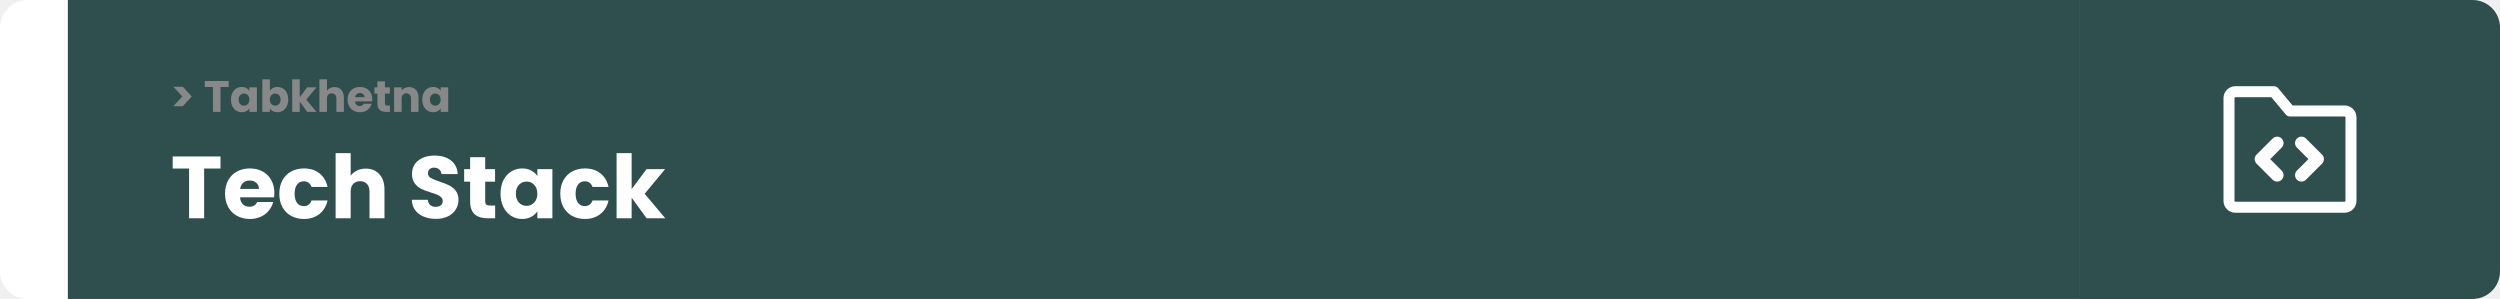
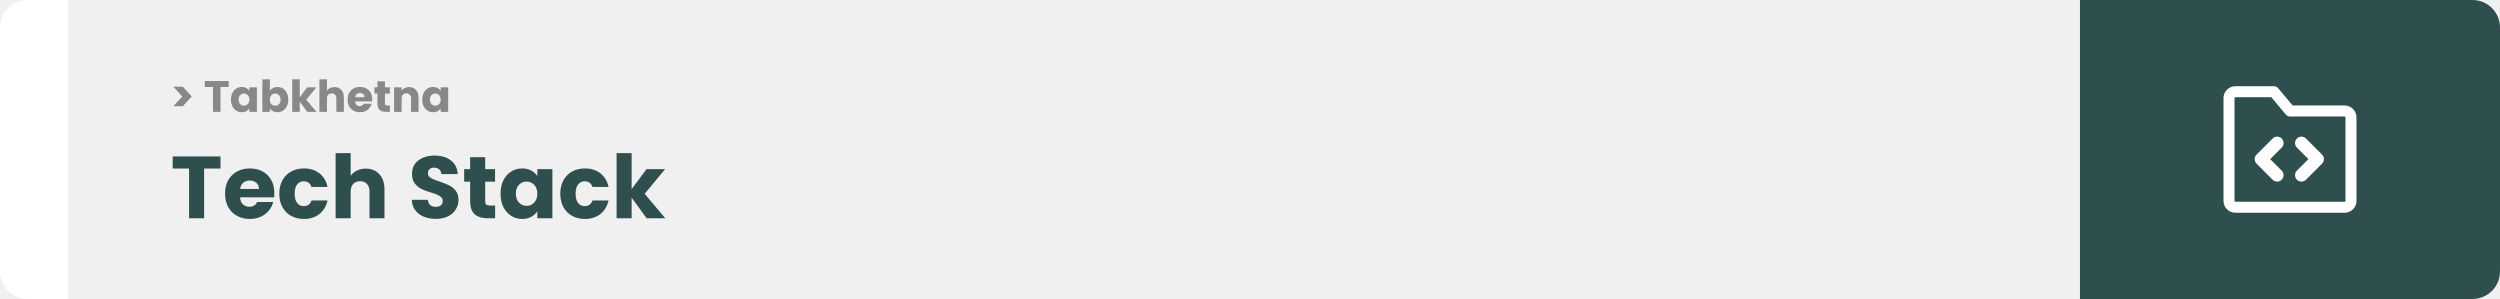
<svg xmlns="http://www.w3.org/2000/svg" width="1363" height="163" viewBox="0 0 1363 163" fill="none">
  <path d="M0 15C0 6.716 6.716 0 15 0H37V163H15C6.716 163 0 156.284 0 148V15Z" fill="white" />
-   <rect width="1097" height="163" transform="translate(37)" fill="#2F4F4F" />
+   <rect width="1097" height="163" transform="translate(37)" fill="#F0F0F0" />
  <path d="M94.512 47.296H99.672L104.544 52.6L99.672 57.904H94.512L99.408 52.6L94.512 47.296ZM124.678 44.152V47.44H120.214V61H116.11V47.44H111.646V44.152H124.678ZM125.922 54.28C125.922 52.904 126.178 51.696 126.69 50.656C127.218 49.616 127.93 48.816 128.826 48.256C129.722 47.696 130.722 47.416 131.826 47.416C132.77 47.416 133.594 47.608 134.298 47.992C135.018 48.376 135.57 48.88 135.954 49.504V47.608H140.058V61H135.954V59.104C135.554 59.728 134.994 60.232 134.274 60.616C133.57 61 132.746 61.192 131.802 61.192C130.714 61.192 129.722 60.912 128.826 60.352C127.93 59.776 127.218 58.968 126.69 57.928C126.178 56.872 125.922 55.656 125.922 54.28ZM135.954 54.304C135.954 53.28 135.666 52.472 135.09 51.88C134.53 51.288 133.842 50.992 133.026 50.992C132.21 50.992 131.514 51.288 130.938 51.88C130.378 52.456 130.098 53.256 130.098 54.28C130.098 55.304 130.378 56.12 130.938 56.728C131.514 57.32 132.21 57.616 133.026 57.616C133.842 57.616 134.53 57.32 135.09 56.728C135.666 56.136 135.954 55.328 135.954 54.304ZM147.131 49.504C147.515 48.88 148.067 48.376 148.787 47.992C149.507 47.608 150.331 47.416 151.259 47.416C152.363 47.416 153.363 47.696 154.259 48.256C155.155 48.816 155.859 49.616 156.371 50.656C156.899 51.696 157.163 52.904 157.163 54.28C157.163 55.656 156.899 56.872 156.371 57.928C155.859 58.968 155.155 59.776 154.259 60.352C153.363 60.912 152.363 61.192 151.259 61.192C150.315 61.192 149.491 61.008 148.787 60.64C148.083 60.256 147.531 59.752 147.131 59.128V61H143.027V43.24H147.131V49.504ZM152.987 54.28C152.987 53.256 152.699 52.456 152.123 51.88C151.563 51.288 150.867 50.992 150.035 50.992C149.219 50.992 148.523 51.288 147.947 51.88C147.387 52.472 147.107 53.28 147.107 54.304C147.107 55.328 147.387 56.136 147.947 56.728C148.523 57.32 149.219 57.616 150.035 57.616C150.851 57.616 151.547 57.32 152.123 56.728C152.699 56.12 152.987 55.304 152.987 54.28ZM167.5 61L163.42 55.384V61H159.316V43.24H163.42V53.056L167.476 47.608H172.54L166.972 54.328L172.588 61H167.5ZM182.384 47.464C183.92 47.464 185.152 47.976 186.08 49C187.008 50.008 187.472 51.4 187.472 53.176V61H183.392V53.728C183.392 52.832 183.16 52.136 182.696 51.64C182.232 51.144 181.608 50.896 180.824 50.896C180.04 50.896 179.416 51.144 178.952 51.64C178.488 52.136 178.256 52.832 178.256 53.728V61H174.152V43.24H178.256V49.408C178.672 48.816 179.24 48.344 179.96 47.992C180.68 47.64 181.488 47.464 182.384 47.464ZM202.948 54.088C202.948 54.472 202.924 54.872 202.876 55.288H193.588C193.652 56.12 193.916 56.76 194.38 57.208C194.86 57.64 195.444 57.856 196.132 57.856C197.156 57.856 197.868 57.424 198.268 56.56H202.636C202.412 57.44 202.004 58.232 201.412 58.936C200.836 59.64 200.108 60.192 199.228 60.592C198.348 60.992 197.364 61.192 196.276 61.192C194.964 61.192 193.796 60.912 192.772 60.352C191.748 59.792 190.948 58.992 190.372 57.952C189.796 56.912 189.508 55.696 189.508 54.304C189.508 52.912 189.788 51.696 190.348 50.656C190.924 49.616 191.724 48.816 192.748 48.256C193.772 47.696 194.948 47.416 196.276 47.416C197.572 47.416 198.724 47.688 199.732 48.232C200.74 48.776 201.524 49.552 202.084 50.56C202.66 51.568 202.948 52.744 202.948 54.088ZM198.748 53.008C198.748 52.304 198.508 51.744 198.028 51.328C197.548 50.912 196.948 50.704 196.228 50.704C195.54 50.704 194.956 50.904 194.476 51.304C194.012 51.704 193.724 52.272 193.612 53.008H198.748ZM212.577 57.52V61H210.489C209.001 61 207.841 60.64 207.009 59.92C206.177 59.184 205.761 57.992 205.761 56.344V51.016H204.129V47.608H205.761V44.344H209.865V47.608H212.553V51.016H209.865V56.392C209.865 56.792 209.961 57.08 210.153 57.256C210.345 57.432 210.665 57.52 211.113 57.52H212.577ZM223.023 47.464C224.591 47.464 225.839 47.976 226.767 49C227.711 50.008 228.183 51.4 228.183 53.176V61H224.103V53.728C224.103 52.832 223.871 52.136 223.407 51.64C222.943 51.144 222.319 50.896 221.535 50.896C220.751 50.896 220.127 51.144 219.663 51.64C219.199 52.136 218.967 52.832 218.967 53.728V61H214.863V47.608H218.967V49.384C219.383 48.792 219.943 48.328 220.647 47.992C221.351 47.64 222.143 47.464 223.023 47.464ZM230.219 54.28C230.219 52.904 230.475 51.696 230.987 50.656C231.515 49.616 232.227 48.816 233.123 48.256C234.019 47.696 235.019 47.416 236.123 47.416C237.067 47.416 237.891 47.608 238.595 47.992C239.315 48.376 239.867 48.88 240.251 49.504V47.608H244.355V61H240.251V59.104C239.851 59.728 239.291 60.232 238.571 60.616C237.867 61 237.043 61.192 236.099 61.192C235.011 61.192 234.019 60.912 233.123 60.352C232.227 59.776 231.515 58.968 230.987 57.928C230.475 56.872 230.219 55.656 230.219 54.28ZM240.251 54.304C240.251 53.28 239.963 52.472 239.387 51.88C238.827 51.288 238.139 50.992 237.323 50.992C236.507 50.992 235.811 51.288 235.235 51.88C234.675 52.456 234.395 53.256 234.395 54.28C234.395 55.304 234.675 56.12 235.235 56.728C235.811 57.32 236.507 57.616 237.323 57.616C238.139 57.616 238.827 57.32 239.387 56.728C239.963 56.136 240.251 55.328 240.251 54.304Z" fill="#888888" />
-   <path d="M120.216 85.304V91.88H111.288V119H103.08V91.88H94.152V85.304H120.216ZM149.583 105.176C149.583 105.944 149.535 106.744 149.439 107.576H130.863C130.991 109.24 131.519 110.52 132.447 111.416C133.407 112.28 134.575 112.712 135.951 112.712C137.999 112.712 139.423 111.848 140.223 110.12H148.959C148.511 111.88 147.695 113.464 146.511 114.872C145.359 116.28 143.903 117.384 142.143 118.184C140.383 118.984 138.415 119.384 136.239 119.384C133.615 119.384 131.279 118.824 129.231 117.704C127.183 116.584 125.583 114.984 124.431 112.904C123.279 110.824 122.703 108.392 122.703 105.608C122.703 102.824 123.263 100.392 124.383 98.312C125.535 96.232 127.135 94.632 129.183 93.512C131.231 92.392 133.583 91.832 136.239 91.832C138.831 91.832 141.135 92.376 143.151 93.464C145.167 94.552 146.735 96.104 147.855 98.12C149.007 100.136 149.583 102.488 149.583 105.176ZM141.183 103.016C141.183 101.608 140.703 100.488 139.743 99.656C138.783 98.824 137.583 98.408 136.143 98.408C134.767 98.408 133.599 98.808 132.639 99.608C131.711 100.408 131.135 101.544 130.911 103.016H141.183ZM152.282 105.608C152.282 102.824 152.842 100.392 153.962 98.312C155.114 96.232 156.698 94.632 158.714 93.512C160.762 92.392 163.098 91.832 165.722 91.832C169.082 91.832 171.882 92.712 174.122 94.472C176.394 96.232 177.882 98.712 178.586 101.912H169.85C169.114 99.864 167.69 98.84 165.578 98.84C164.074 98.84 162.874 99.432 161.978 100.616C161.082 101.768 160.634 103.432 160.634 105.608C160.634 107.784 161.082 109.464 161.978 110.648C162.874 111.8 164.074 112.376 165.578 112.376C167.69 112.376 169.114 111.352 169.85 109.304H178.586C177.882 112.44 176.394 114.904 174.122 116.696C171.85 118.488 169.05 119.384 165.722 119.384C163.098 119.384 160.762 118.824 158.714 117.704C156.698 116.584 155.114 114.984 153.962 112.904C152.842 110.824 152.282 108.392 152.282 105.608ZM199.44 91.928C202.512 91.928 204.976 92.952 206.832 95C208.688 97.016 209.616 99.8 209.616 103.352V119H201.456V104.456C201.456 102.664 200.992 101.272 200.064 100.28C199.136 99.288 197.888 98.792 196.32 98.792C194.752 98.792 193.504 99.288 192.576 100.28C191.648 101.272 191.184 102.664 191.184 104.456V119H182.976V83.48H191.184V95.816C192.016 94.632 193.152 93.688 194.592 92.984C196.032 92.28 197.648 91.928 199.44 91.928ZM237.684 119.336C235.22 119.336 233.012 118.936 231.06 118.136C229.108 117.336 227.54 116.152 226.356 114.584C225.204 113.016 224.596 111.128 224.532 108.92H233.268C233.396 110.168 233.828 111.128 234.564 111.8C235.3 112.44 236.26 112.76 237.444 112.76C238.66 112.76 239.62 112.488 240.324 111.944C241.028 111.368 241.38 110.584 241.38 109.592C241.38 108.76 241.092 108.072 240.516 107.528C239.972 106.984 239.284 106.536 238.452 106.184C237.652 105.832 236.5 105.432 234.996 104.984C232.82 104.312 231.044 103.64 229.668 102.968C228.292 102.296 227.108 101.304 226.116 99.992C225.124 98.68 224.628 96.968 224.628 94.856C224.628 91.72 225.764 89.272 228.036 87.512C230.308 85.72 233.268 84.824 236.916 84.824C240.628 84.824 243.62 85.72 245.892 87.512C248.164 89.272 249.38 91.736 249.54 94.904H240.66C240.596 93.816 240.196 92.968 239.46 92.36C238.724 91.72 237.78 91.4 236.628 91.4C235.636 91.4 234.836 91.672 234.228 92.216C233.62 92.728 233.316 93.48 233.316 94.472C233.316 95.56 233.828 96.408 234.852 97.016C235.876 97.624 237.476 98.28 239.652 98.984C241.828 99.72 243.588 100.424 244.932 101.096C246.308 101.768 247.492 102.744 248.484 104.024C249.476 105.304 249.972 106.952 249.972 108.968C249.972 110.888 249.476 112.632 248.484 114.2C247.524 115.768 246.116 117.016 244.26 117.944C242.404 118.872 240.212 119.336 237.684 119.336ZM269.951 112.04V119H265.775C262.799 119 260.479 118.28 258.815 116.84C257.151 115.368 256.319 112.984 256.319 109.688V99.032H253.055V92.216H256.319V85.688H264.527V92.216H269.903V99.032H264.527V109.784C264.527 110.584 264.719 111.16 265.103 111.512C265.487 111.864 266.127 112.04 267.023 112.04H269.951ZM272.891 105.56C272.891 102.808 273.403 100.392 274.427 98.312C275.483 96.232 276.907 94.632 278.699 93.512C280.491 92.392 282.491 91.832 284.699 91.832C286.587 91.832 288.235 92.216 289.643 92.984C291.083 93.752 292.187 94.76 292.955 96.008V92.216H301.163V119H292.955V115.208C292.155 116.456 291.035 117.464 289.595 118.232C288.187 119 286.539 119.384 284.651 119.384C282.475 119.384 280.491 118.824 278.699 117.704C276.907 116.552 275.483 114.936 274.427 112.856C273.403 110.744 272.891 108.312 272.891 105.56ZM292.955 105.608C292.955 103.56 292.379 101.944 291.227 100.76C290.107 99.576 288.731 98.984 287.099 98.984C285.467 98.984 284.075 99.576 282.923 100.76C281.803 101.912 281.243 103.512 281.243 105.56C281.243 107.608 281.803 109.24 282.923 110.456C284.075 111.64 285.467 112.232 287.099 112.232C288.731 112.232 290.107 111.64 291.227 110.456C292.379 109.272 292.955 107.656 292.955 105.608ZM305.469 105.608C305.469 102.824 306.029 100.392 307.149 98.312C308.301 96.232 309.885 94.632 311.901 93.512C313.949 92.392 316.285 91.832 318.909 91.832C322.269 91.832 325.069 92.712 327.309 94.472C329.581 96.232 331.069 98.712 331.773 101.912H323.037C322.301 99.864 320.877 98.84 318.765 98.84C317.261 98.84 316.061 99.432 315.165 100.616C314.269 101.768 313.821 103.432 313.821 105.608C313.821 107.784 314.269 109.464 315.165 110.648C316.061 111.8 317.261 112.376 318.765 112.376C320.877 112.376 322.301 111.352 323.037 109.304H331.773C331.069 112.44 329.581 114.904 327.309 116.696C325.037 118.488 322.237 119.384 318.909 119.384C316.285 119.384 313.949 118.824 311.901 117.704C309.885 116.584 308.301 114.984 307.149 112.904C306.029 110.824 305.469 108.392 305.469 105.608ZM352.532 119L344.372 107.768V119H336.164V83.48H344.372V103.112L352.484 92.216H362.612L351.476 105.656L362.708 119H352.532Z" fill="white" />
+   <path d="M120.216 85.304V91.88H111.288V119H103.08V91.88H94.152V85.304H120.216ZM149.583 105.176C149.583 105.944 149.535 106.744 149.439 107.576H130.863C130.991 109.24 131.519 110.52 132.447 111.416C133.407 112.28 134.575 112.712 135.951 112.712C137.999 112.712 139.423 111.848 140.223 110.12H148.959C148.511 111.88 147.695 113.464 146.511 114.872C145.359 116.28 143.903 117.384 142.143 118.184C140.383 118.984 138.415 119.384 136.239 119.384C133.615 119.384 131.279 118.824 129.231 117.704C127.183 116.584 125.583 114.984 124.431 112.904C123.279 110.824 122.703 108.392 122.703 105.608C122.703 102.824 123.263 100.392 124.383 98.312C125.535 96.232 127.135 94.632 129.183 93.512C131.231 92.392 133.583 91.832 136.239 91.832C138.831 91.832 141.135 92.376 143.151 93.464C145.167 94.552 146.735 96.104 147.855 98.12C149.007 100.136 149.583 102.488 149.583 105.176ZM141.183 103.016C141.183 101.608 140.703 100.488 139.743 99.656C138.783 98.824 137.583 98.408 136.143 98.408C134.767 98.408 133.599 98.808 132.639 99.608C131.711 100.408 131.135 101.544 130.911 103.016H141.183ZM152.282 105.608C152.282 102.824 152.842 100.392 153.962 98.312C155.114 96.232 156.698 94.632 158.714 93.512C160.762 92.392 163.098 91.832 165.722 91.832C169.082 91.832 171.882 92.712 174.122 94.472C176.394 96.232 177.882 98.712 178.586 101.912H169.85C169.114 99.864 167.69 98.84 165.578 98.84C164.074 98.84 162.874 99.432 161.978 100.616C161.082 101.768 160.634 103.432 160.634 105.608C160.634 107.784 161.082 109.464 161.978 110.648C162.874 111.8 164.074 112.376 165.578 112.376C167.69 112.376 169.114 111.352 169.85 109.304H178.586C177.882 112.44 176.394 114.904 174.122 116.696C171.85 118.488 169.05 119.384 165.722 119.384C163.098 119.384 160.762 118.824 158.714 117.704C156.698 116.584 155.114 114.984 153.962 112.904C152.842 110.824 152.282 108.392 152.282 105.608ZM199.44 91.928C202.512 91.928 204.976 92.952 206.832 95C208.688 97.016 209.616 99.8 209.616 103.352V119H201.456V104.456C201.456 102.664 200.992 101.272 200.064 100.28C199.136 99.288 197.888 98.792 196.32 98.792C194.752 98.792 193.504 99.288 192.576 100.28C191.648 101.272 191.184 102.664 191.184 104.456V119H182.976V83.48H191.184V95.816C192.016 94.632 193.152 93.688 194.592 92.984C196.032 92.28 197.648 91.928 199.44 91.928ZM237.684 119.336C235.22 119.336 233.012 118.936 231.06 118.136C229.108 117.336 227.54 116.152 226.356 114.584C225.204 113.016 224.596 111.128 224.532 108.92H233.268C233.396 110.168 233.828 111.128 234.564 111.8C235.3 112.44 236.26 112.76 237.444 112.76C238.66 112.76 239.62 112.488 240.324 111.944C241.028 111.368 241.38 110.584 241.38 109.592C241.38 108.76 241.092 108.072 240.516 107.528C239.972 106.984 239.284 106.536 238.452 106.184C237.652 105.832 236.5 105.432 234.996 104.984C232.82 104.312 231.044 103.64 229.668 102.968C228.292 102.296 227.108 101.304 226.116 99.992C225.124 98.68 224.628 96.968 224.628 94.856C224.628 91.72 225.764 89.272 228.036 87.512C230.308 85.72 233.268 84.824 236.916 84.824C240.628 84.824 243.62 85.72 245.892 87.512C248.164 89.272 249.38 91.736 249.54 94.904H240.66C240.596 93.816 240.196 92.968 239.46 92.36C238.724 91.72 237.78 91.4 236.628 91.4C235.636 91.4 234.836 91.672 234.228 92.216C233.62 92.728 233.316 93.48 233.316 94.472C233.316 95.56 233.828 96.408 234.852 97.016C235.876 97.624 237.476 98.28 239.652 98.984C241.828 99.72 243.588 100.424 244.932 101.096C246.308 101.768 247.492 102.744 248.484 104.024C249.476 105.304 249.972 106.952 249.972 108.968C249.972 110.888 249.476 112.632 248.484 114.2C247.524 115.768 246.116 117.016 244.26 117.944C242.404 118.872 240.212 119.336 237.684 119.336ZM269.951 112.04V119H265.775C262.799 119 260.479 118.28 258.815 116.84C257.151 115.368 256.319 112.984 256.319 109.688V99.032H253.055V92.216H256.319V85.688H264.527V92.216H269.903V99.032H264.527V109.784C264.527 110.584 264.719 111.16 265.103 111.512C265.487 111.864 266.127 112.04 267.023 112.04H269.951ZM272.891 105.56C272.891 102.808 273.403 100.392 274.427 98.312C275.483 96.232 276.907 94.632 278.699 93.512C280.491 92.392 282.491 91.832 284.699 91.832C286.587 91.832 288.235 92.216 289.643 92.984C291.083 93.752 292.187 94.76 292.955 96.008V92.216H301.163V119H292.955V115.208C292.155 116.456 291.035 117.464 289.595 118.232C288.187 119 286.539 119.384 284.651 119.384C282.475 119.384 280.491 118.824 278.699 117.704C276.907 116.552 275.483 114.936 274.427 112.856C273.403 110.744 272.891 108.312 272.891 105.56ZM292.955 105.608C292.955 103.56 292.379 101.944 291.227 100.76C290.107 99.576 288.731 98.984 287.099 98.984C285.467 98.984 284.075 99.576 282.923 100.76C281.803 101.912 281.243 103.512 281.243 105.56C281.243 107.608 281.803 109.24 282.923 110.456C284.075 111.64 285.467 112.232 287.099 112.232C288.731 112.232 290.107 111.64 291.227 110.456C292.379 109.272 292.955 107.656 292.955 105.608ZM305.469 105.608C305.469 102.824 306.029 100.392 307.149 98.312C308.301 96.232 309.885 94.632 311.901 93.512C313.949 92.392 316.285 91.832 318.909 91.832C322.269 91.832 325.069 92.712 327.309 94.472C329.581 96.232 331.069 98.712 331.773 101.912H323.037C322.301 99.864 320.877 98.84 318.765 98.84C317.261 98.84 316.061 99.432 315.165 100.616C314.269 101.768 313.821 103.432 313.821 105.608C313.821 107.784 314.269 109.464 315.165 110.648C316.061 111.8 317.261 112.376 318.765 112.376C320.877 112.376 322.301 111.352 323.037 109.304H331.773C331.069 112.44 329.581 114.904 327.309 116.696C325.037 118.488 322.237 119.384 318.909 119.384C316.285 119.384 313.949 118.824 311.901 117.704C309.885 116.584 308.301 114.984 307.149 112.904C306.029 110.824 305.469 108.392 305.469 105.608ZM352.532 119L344.372 107.768V119H336.164V83.48H344.372V103.112L352.484 92.216H362.612L351.476 105.656L362.708 119H352.532Z" fill="#2F4F4F" />
  <path d="M1134 0H1348C1356.28 0 1363 6.716 1363 15V148C1363 156.284 1356.28 163 1348 163H1134V0Z" fill="#2F4F4F" />
  <path fill-rule="evenodd" clip-rule="evenodd" d="M1218.75 53C1218.62 53 1218.49 53.053 1218.4 53.146C1218.3 53.24 1218.25 53.367 1218.25 53.5V109.5C1218.25 109.633 1218.3 109.76 1218.4 109.854C1218.49 109.947 1218.62 110 1218.75 110H1278.25C1278.38 110 1278.51 109.947 1278.6 109.854C1278.7 109.76 1278.75 109.633 1278.75 109.5V64C1278.75 63.867 1278.7 63.74 1278.6 63.646C1278.51 63.553 1278.38 63.5 1278.25 63.5H1248.5C1247.61 63.5 1246.77 63.105 1246.2 62.421L1238.34 53H1218.75ZM1214.15 48.904C1215.37 47.685 1217.03 47 1218.75 47H1239.75C1240.64 47 1241.48 47.395 1242.05 48.079L1249.91 57.5H1278.25C1279.97 57.5 1281.63 58.185 1282.85 59.404C1284.07 60.623 1284.75 62.276 1284.75 64V109.5C1284.75 111.224 1284.07 112.877 1282.85 114.096C1281.63 115.315 1279.97 116 1278.25 116H1218.75C1217.03 116 1215.37 115.315 1214.15 114.096C1212.93 112.877 1212.25 111.224 1212.25 109.5V53.5C1212.25 51.776 1212.93 50.123 1214.15 48.904Z" fill="white" />
  <path fill-rule="evenodd" clip-rule="evenodd" d="M1243.97 75.525C1245.34 76.892 1245.34 79.108 1243.97 80.475L1237.7 86.75L1243.97 93.025C1245.34 94.392 1245.34 96.608 1243.97 97.975C1242.61 99.342 1240.39 99.342 1239.03 97.975L1230.28 89.225C1228.91 87.858 1228.91 85.642 1230.28 84.275L1239.03 75.525C1240.39 74.158 1242.61 74.158 1243.97 75.525Z" fill="white" />
  <path fill-rule="evenodd" clip-rule="evenodd" d="M1252.28 97.975C1250.91 96.608 1250.91 94.392 1252.28 93.025L1258.55 86.75L1252.28 80.475C1250.91 79.108 1250.91 76.892 1252.28 75.525C1253.64 74.158 1255.86 74.158 1257.22 75.525L1265.97 84.275C1267.34 85.642 1267.34 87.858 1265.97 89.225L1257.22 97.975C1255.86 99.342 1253.64 99.342 1252.28 97.975Z" fill="white" />
</svg>
